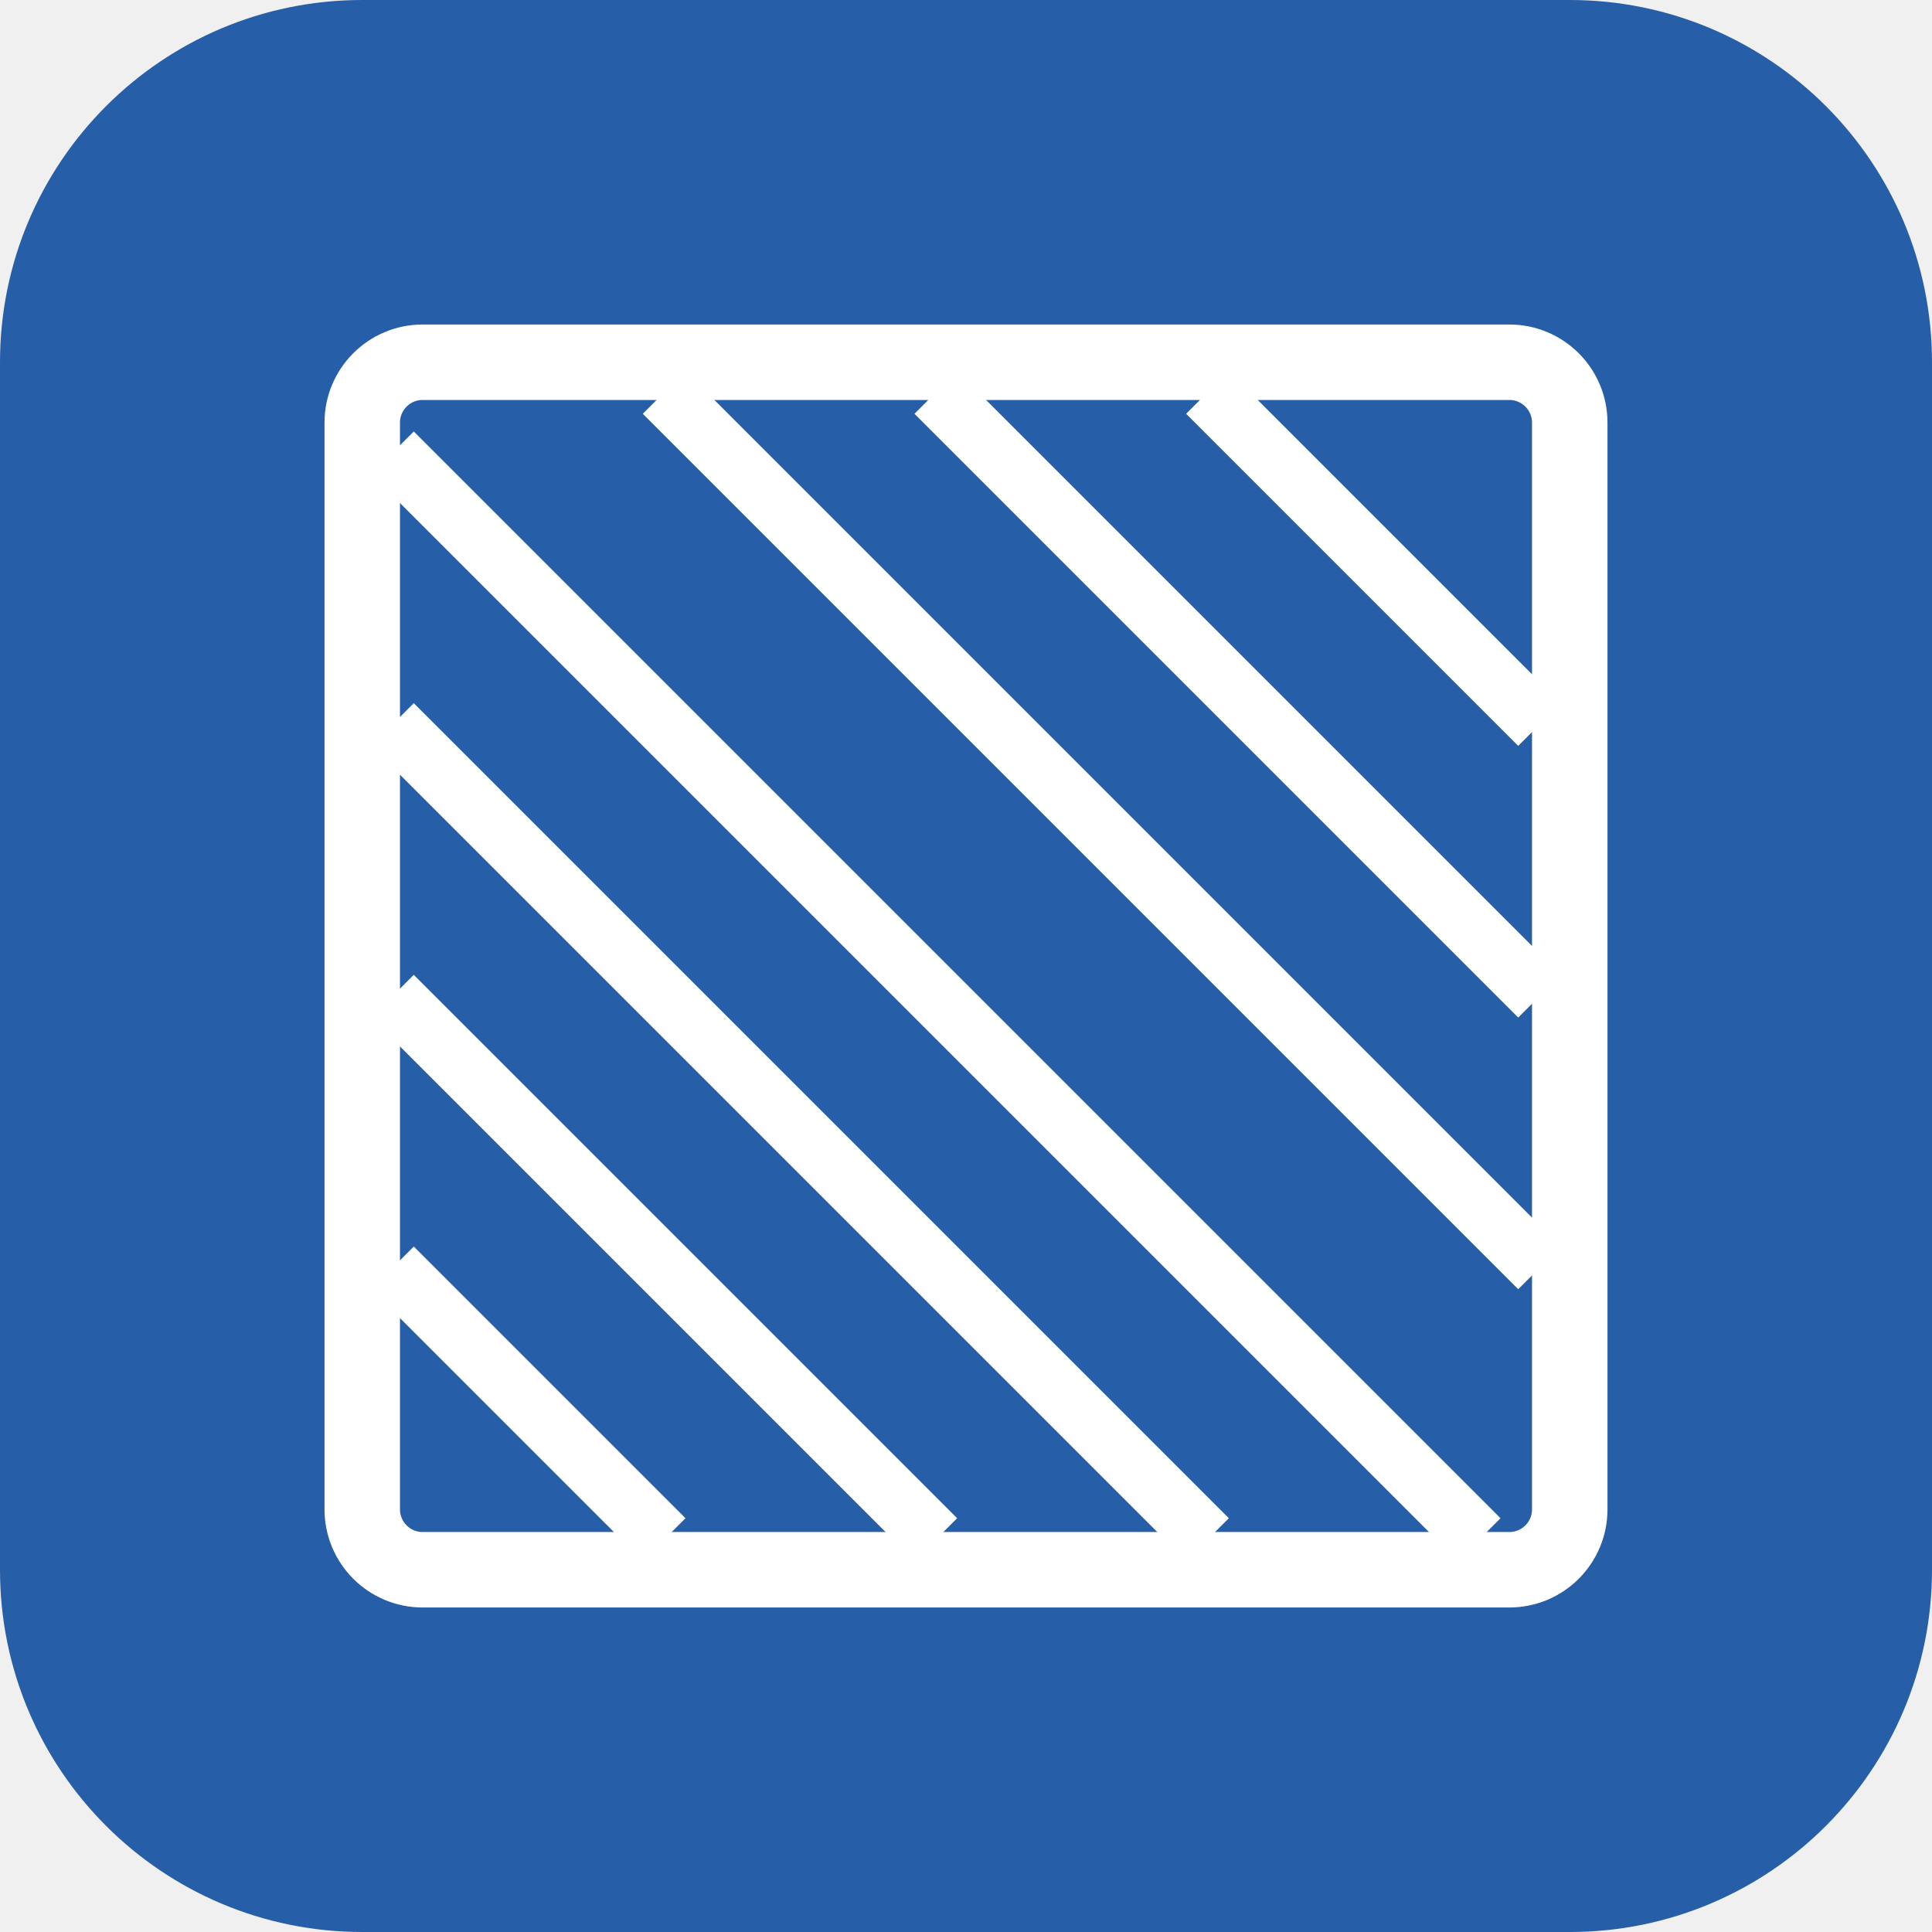
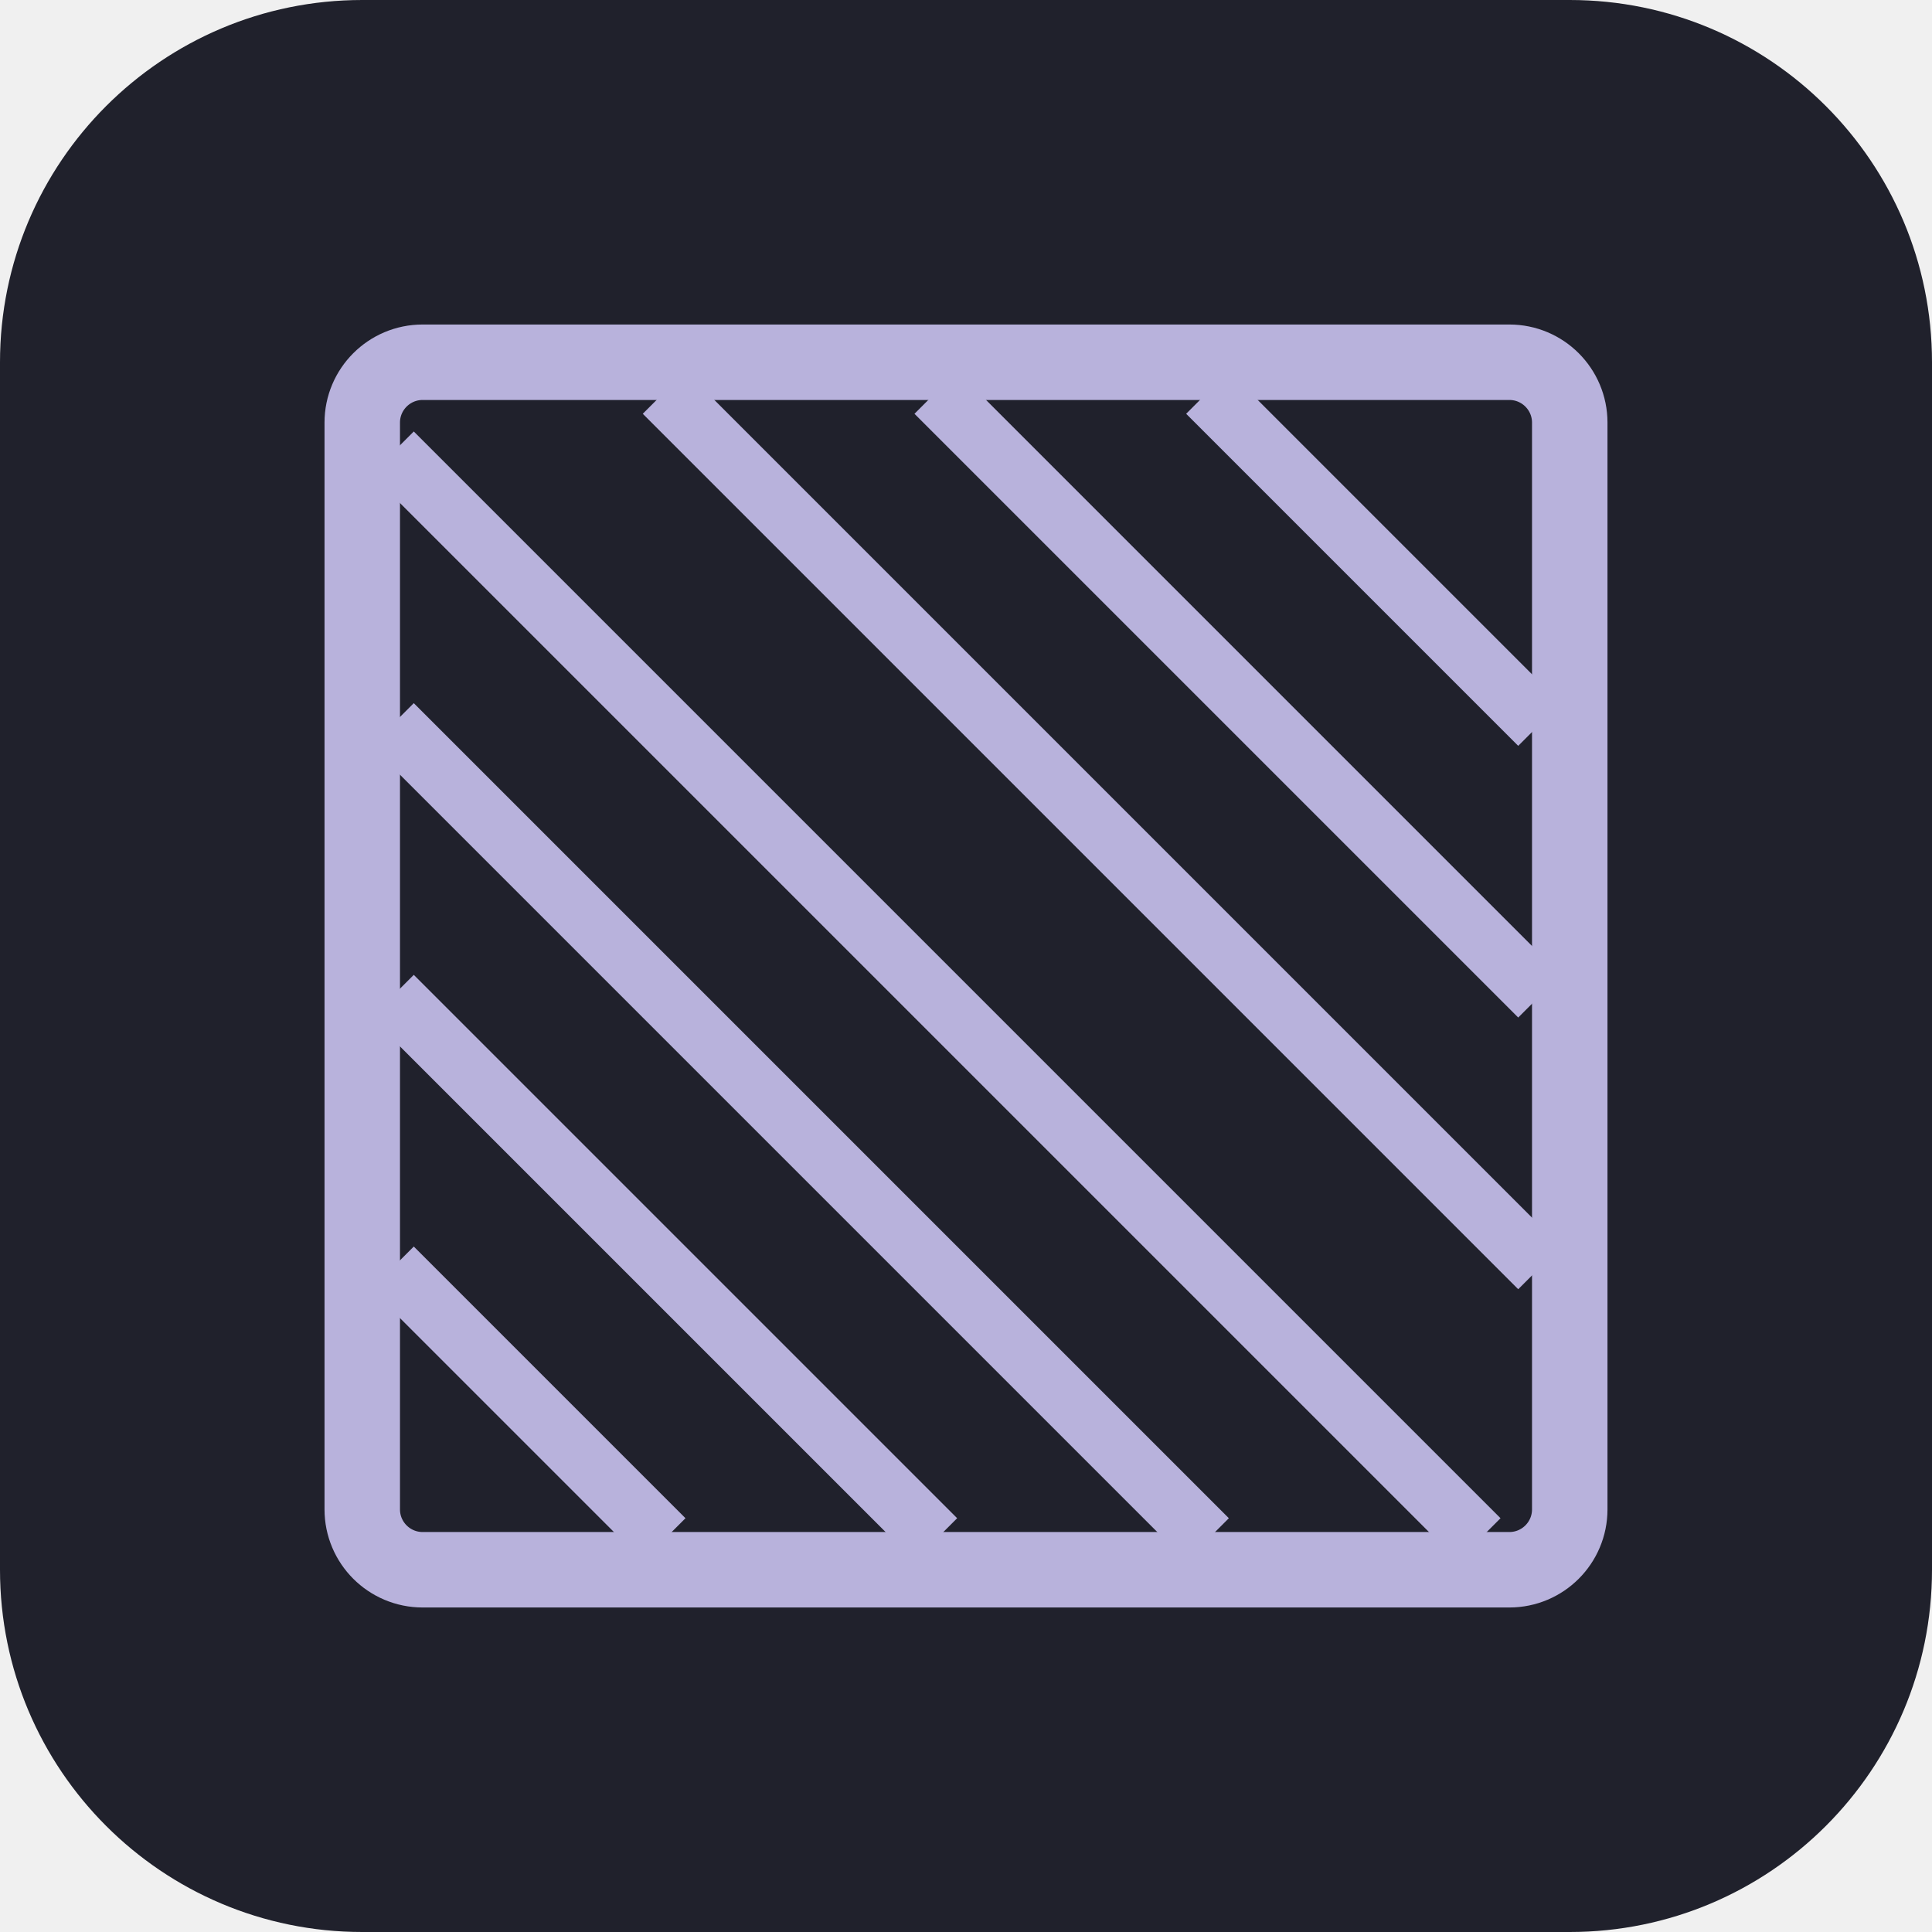
<svg xmlns="http://www.w3.org/2000/svg" width="128" height="128" viewBox="0 0 128 128">
-   <rect width="128" height="128" rx="24" fill="#275ea8" />
-   <rect x="24" y="24" width="80" height="80" rx="4" fill="none" stroke="white" stroke-width="5" />
-   <path d="m26 30 72 72M26 48l54 54M26 66l36 36M26 84l18 18M44 26l58 58M62 26l40 40M80 26l22 22" stroke="white" stroke-width="4" />
+   <rect width="128" height="128" rx="24" fill="#20212c" />
+   <rect x="24" y="24" width="80" height="80" rx="4" fill="none" stroke="#b8b2dc" stroke-width="5" />
+   <path d="m26 30 72 72M26 48l54 54M26 66l36 36M26 84l18 18M44 26l58 58M62 26l40 40M80 26l22 22" stroke="#b8b2dc" stroke-width="4" />
</svg>
